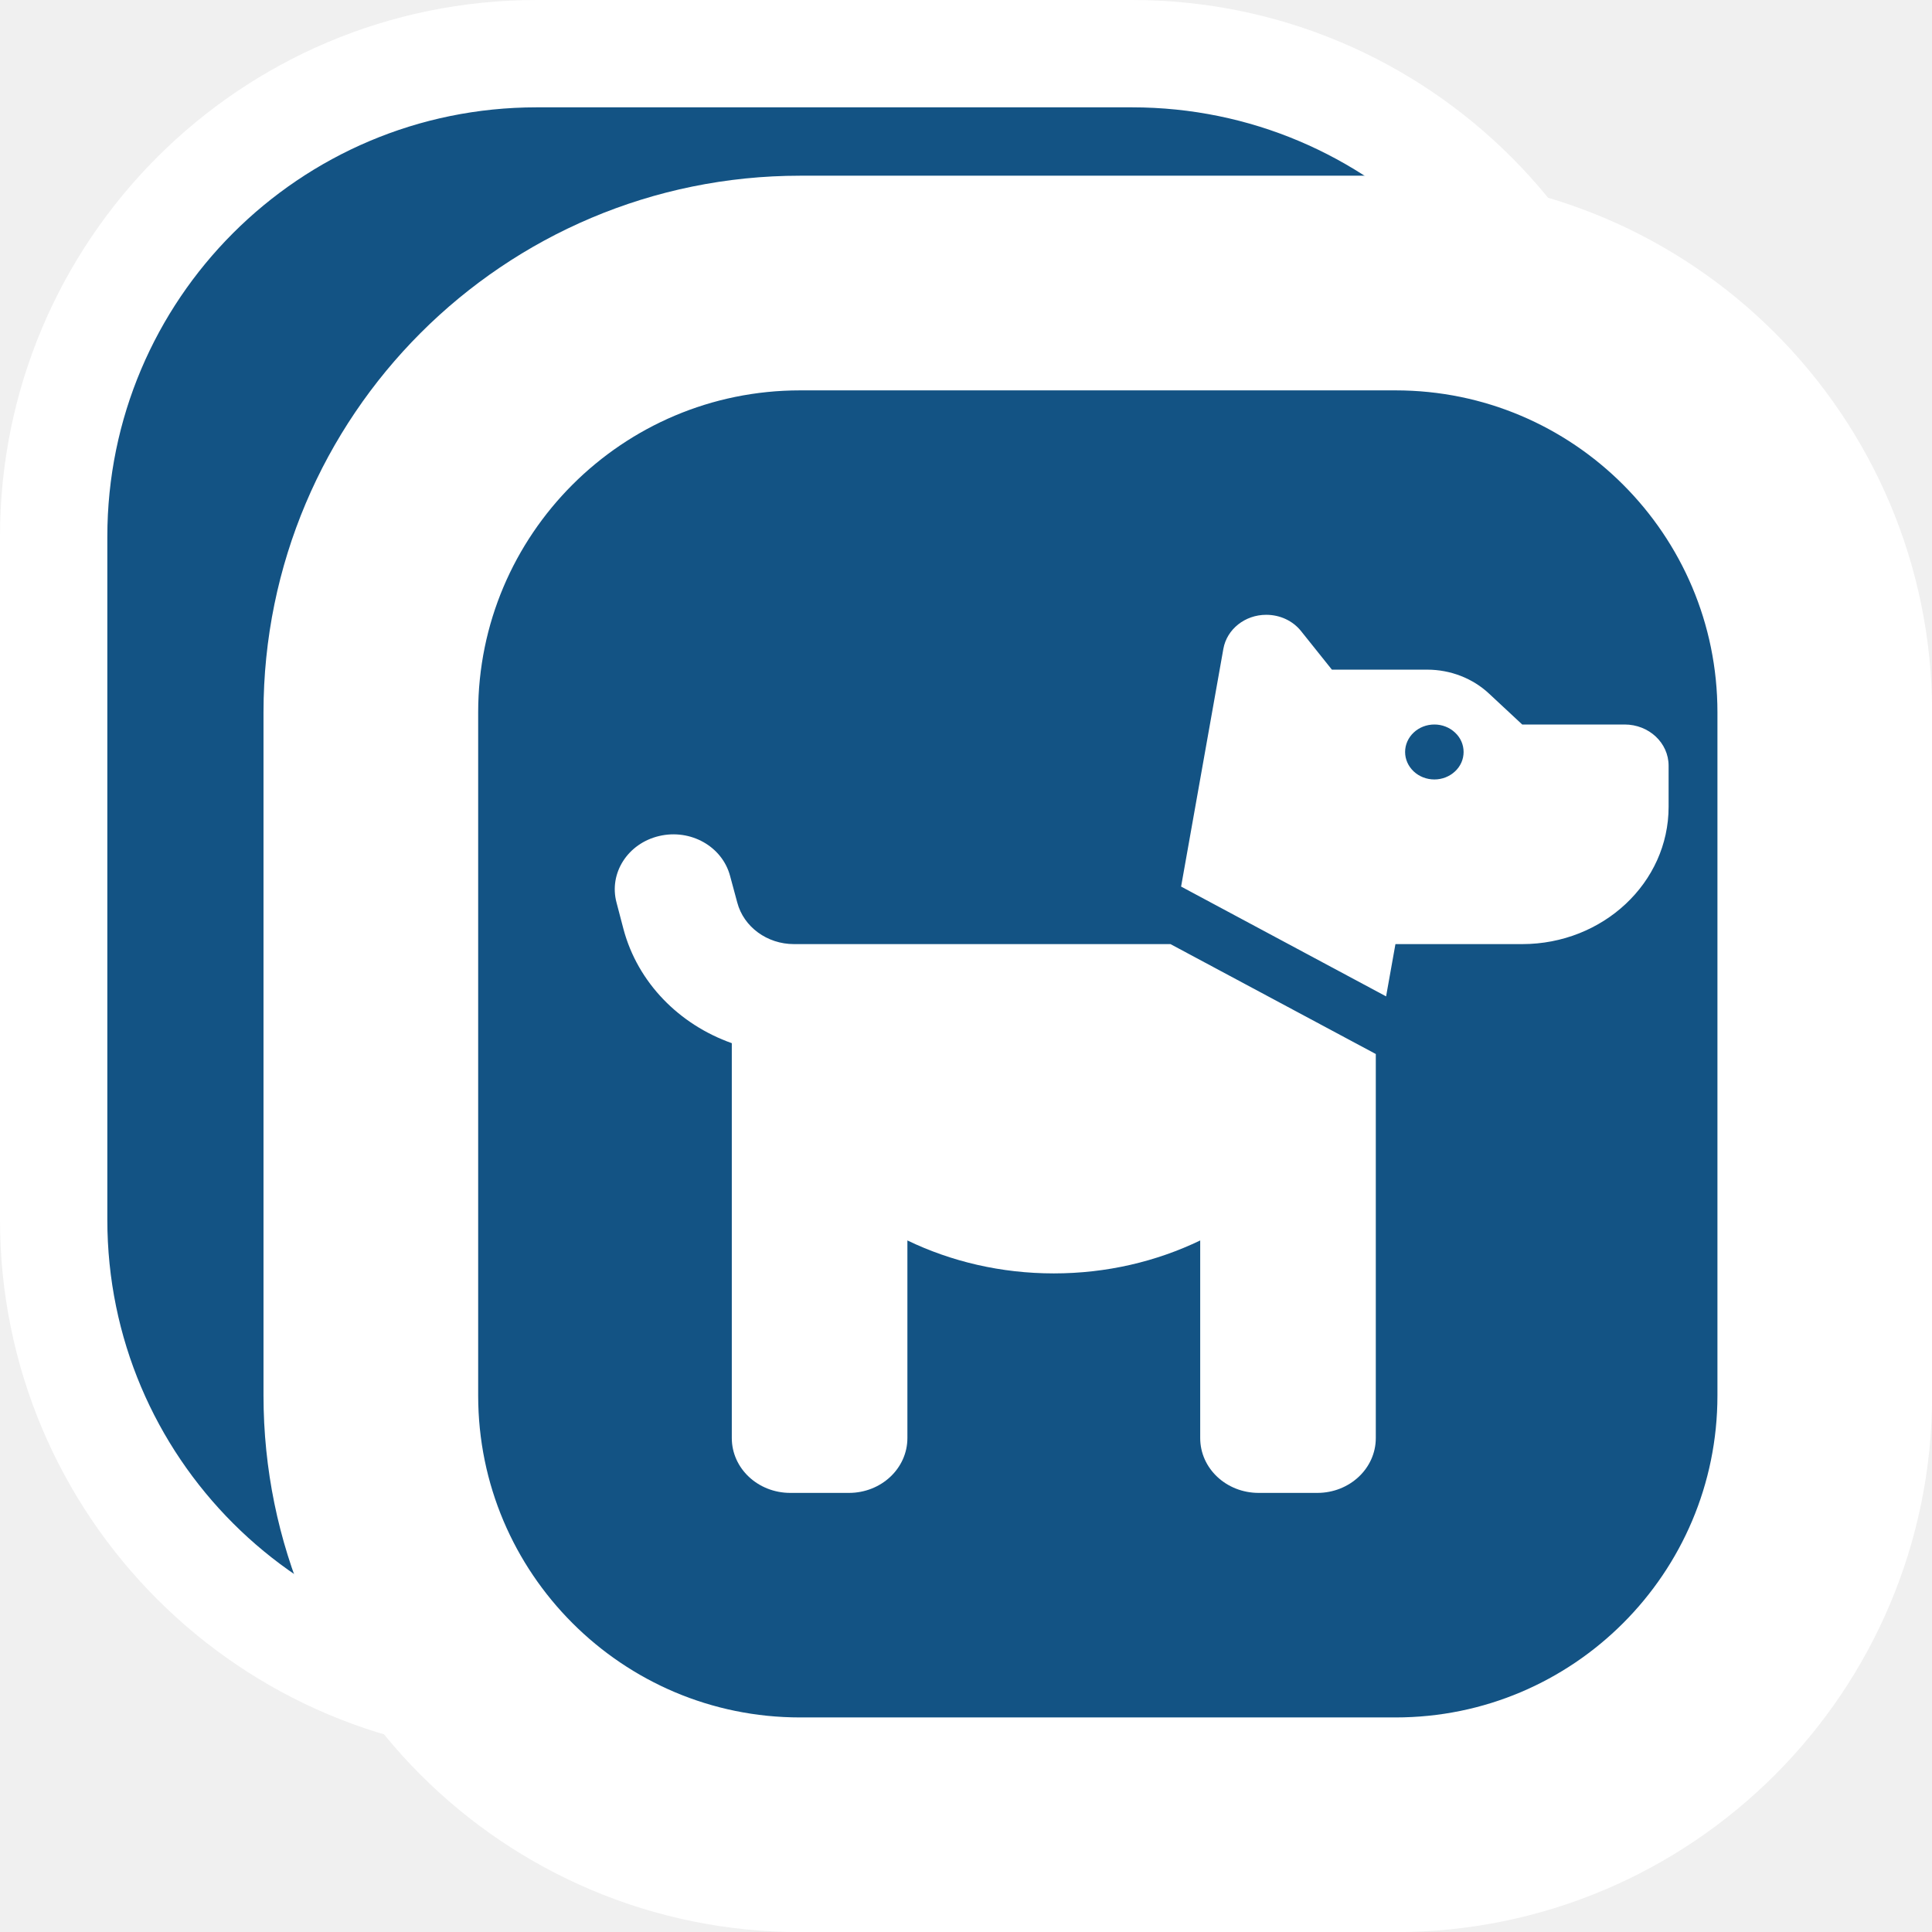
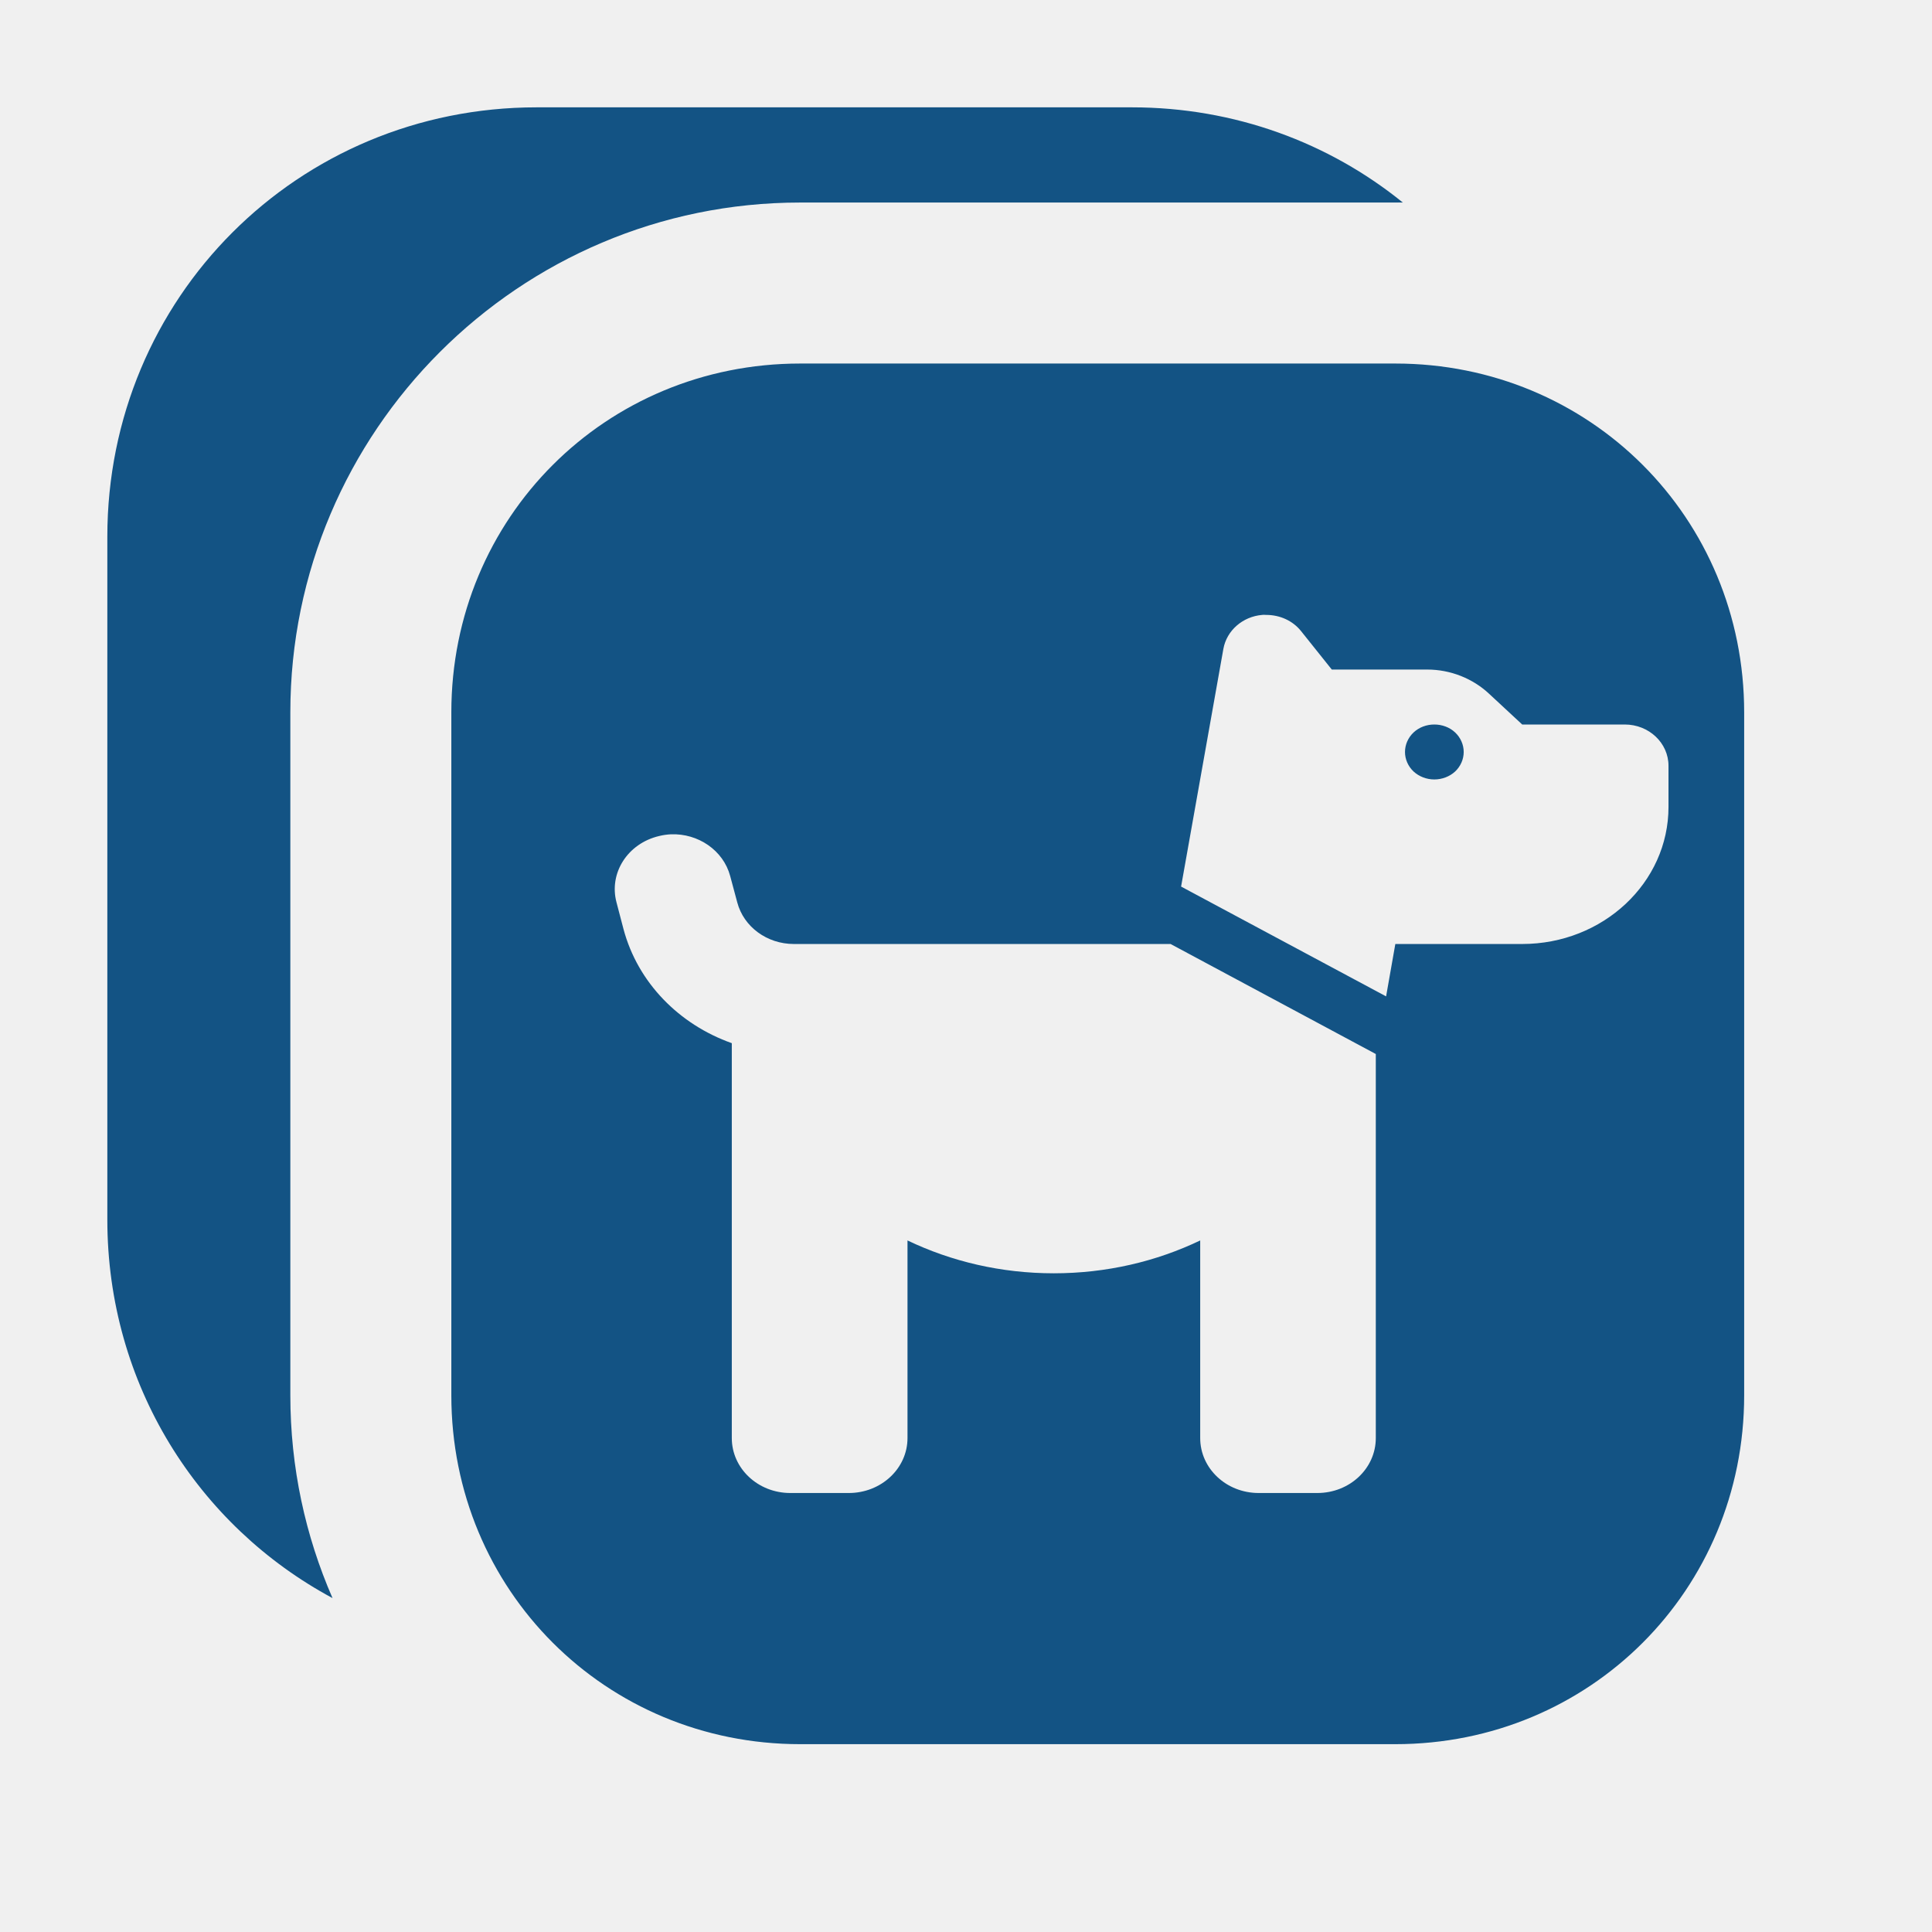
- <svg xmlns="http://www.w3.org/2000/svg" width="18" height="18" viewBox="0 0 18 18" fill="none">
-   <rect x="0.5" y="0.5" width="14.546" height="15.364" rx="4.5" fill="#135384" stroke="white" />
-   <rect x="3.455" y="2.637" width="13.546" height="14.364" rx="4" fill="#135384" stroke="white" stroke-width="2" />
-   <path d="M11.004 8.26L11.398 6.044C11.431 5.862 11.599 5.728 11.797 5.728C11.925 5.728 12.044 5.783 12.121 5.879L12.409 6.239H13.297C13.514 6.239 13.722 6.32 13.875 6.464L14.182 6.75H15.136C15.363 6.75 15.546 6.921 15.546 7.134V7.517C15.546 8.224 14.935 8.796 14.182 8.796H13.001L12.914 9.283L11.004 8.26ZM12.818 9.82V13.398C12.818 13.681 12.574 13.909 12.273 13.909H11.727C11.425 13.909 11.182 13.681 11.182 13.398V11.557C10.773 11.754 10.309 11.864 9.818 11.864C9.327 11.864 8.863 11.754 8.454 11.557V13.398C8.454 13.681 8.21 13.909 7.909 13.909H7.363C7.062 13.909 6.818 13.681 6.818 13.398V9.719C6.327 9.545 5.942 9.155 5.809 8.657L5.744 8.409C5.671 8.136 5.848 7.858 6.141 7.789C6.434 7.72 6.729 7.886 6.802 8.161L6.869 8.409C6.929 8.636 7.147 8.796 7.397 8.796H10.905L12.818 9.82ZM13.636 7.006C13.636 6.938 13.608 6.873 13.556 6.825C13.505 6.777 13.436 6.75 13.364 6.75C13.291 6.75 13.222 6.777 13.171 6.825C13.12 6.873 13.091 6.938 13.091 7.006C13.091 7.074 13.12 7.139 13.171 7.187C13.222 7.235 13.291 7.262 13.364 7.262C13.436 7.262 13.505 7.235 13.556 7.187C13.608 7.139 13.636 7.074 13.636 7.006Z" fill="white" />
+ <svg xmlns="http://www.w3.org/2000/svg" width="18" height="18" viewBox="0 0 18 18" fill="none" version="1.1" id="svg2">
+   <defs id="defs2" />
+   <g id="rect1" style="opacity:1;fill:#135384;fill-opacity:1">
+     <path id="path6" style="baseline-shift:baseline;display:inline;overflow:visible;vector-effect:none;fill:#135384;enable-background:accumulate;stop-color:#000000;stop-opacity:1;fill-opacity:1" d="M 5 1 C 2.775 1 1 2.775 1 5 L 1 11.363 C 1 12.897 1.845 14.216 3.098 14.889 C 2.845 14.309 2.705 13.671 2.705 13 L 2.705 6.637 C 2.705 4.018 4.837 1.887 7.455 1.887 L 13 1.887 C 13.023 1.887 13.047 1.886 13.07 1.887 C 12.384 1.331 11.506 1 10.545 1 L 5 1 z M 7.455 3.387 C 5.642 3.387 4.205 4.823 4.205 6.637 L 4.205 13 C 4.205 14.813 5.642 16.25 7.455 16.25 L 13 16.25 C 14.813 16.25 16.25 14.813 16.25 13 L 16.25 6.637 C 16.25 4.823 14.813 3.387 13 3.387 L 7.455 3.387 z M 11.76 5.729 C 11.772 5.727 11.785 5.729 11.797 5.729 C 11.925 5.729 12.044 5.783 12.121 5.879 L 12.408 6.238 L 13.297 6.238 C 13.513 6.238 13.722 6.321 13.875 6.465 L 14.182 6.75 L 15.137 6.75 C 15.363 6.75 15.545 6.922 15.545 7.135 L 15.545 7.518 C 15.545 8.224 14.935 8.795 14.182 8.795 L 13 8.795 L 12.914 9.283 L 11.004 8.26 L 11.398 6.045 C 11.429 5.874 11.578 5.744 11.76 5.729 z M 13.363 6.75 C 13.291 6.75 13.221 6.776 13.17 6.824 C 13.119 6.872 13.09 6.938 13.09 7.006 C 13.09 7.074 13.119 7.14 13.17 7.188 C 13.221 7.235 13.291 7.262 13.363 7.262 C 13.436 7.262 13.506 7.235 13.557 7.188 C 13.608 7.14 13.637 7.074 13.637 7.006 C 13.637 6.938 13.608 6.872 13.557 6.824 C 13.506 6.776 13.436 6.75 13.363 6.75 z M 6.25 7.773 C 6.504 7.763 6.739 7.922 6.803 8.162 L 6.869 8.408 C 6.929 8.635 7.146 8.795 7.396 8.795 L 10.906 8.795 L 12.818 9.82 L 12.818 13.398 C 12.818 13.681 12.575 13.91 12.273 13.91 L 11.727 13.91 C 11.425 13.91 11.182 13.681 11.182 13.398 L 11.182 11.557 C 10.773 11.753 10.309 11.863 9.818 11.863 C 9.327 11.863 8.864 11.753 8.455 11.557 L 8.455 13.398 C 8.455 13.681 8.21 13.91 7.908 13.91 L 7.363 13.91 C 7.062 13.91 6.818 13.681 6.818 13.398 L 6.818 9.719 C 6.327 9.545 5.942 9.155 5.809 8.656 L 5.744 8.408 C 5.671 8.135 5.847 7.858 6.141 7.789 C 6.177 7.78 6.214 7.775 6.25 7.773 z " />
+   </g>
+   <g id="rect2" style="opacity:1" />
</svg>
